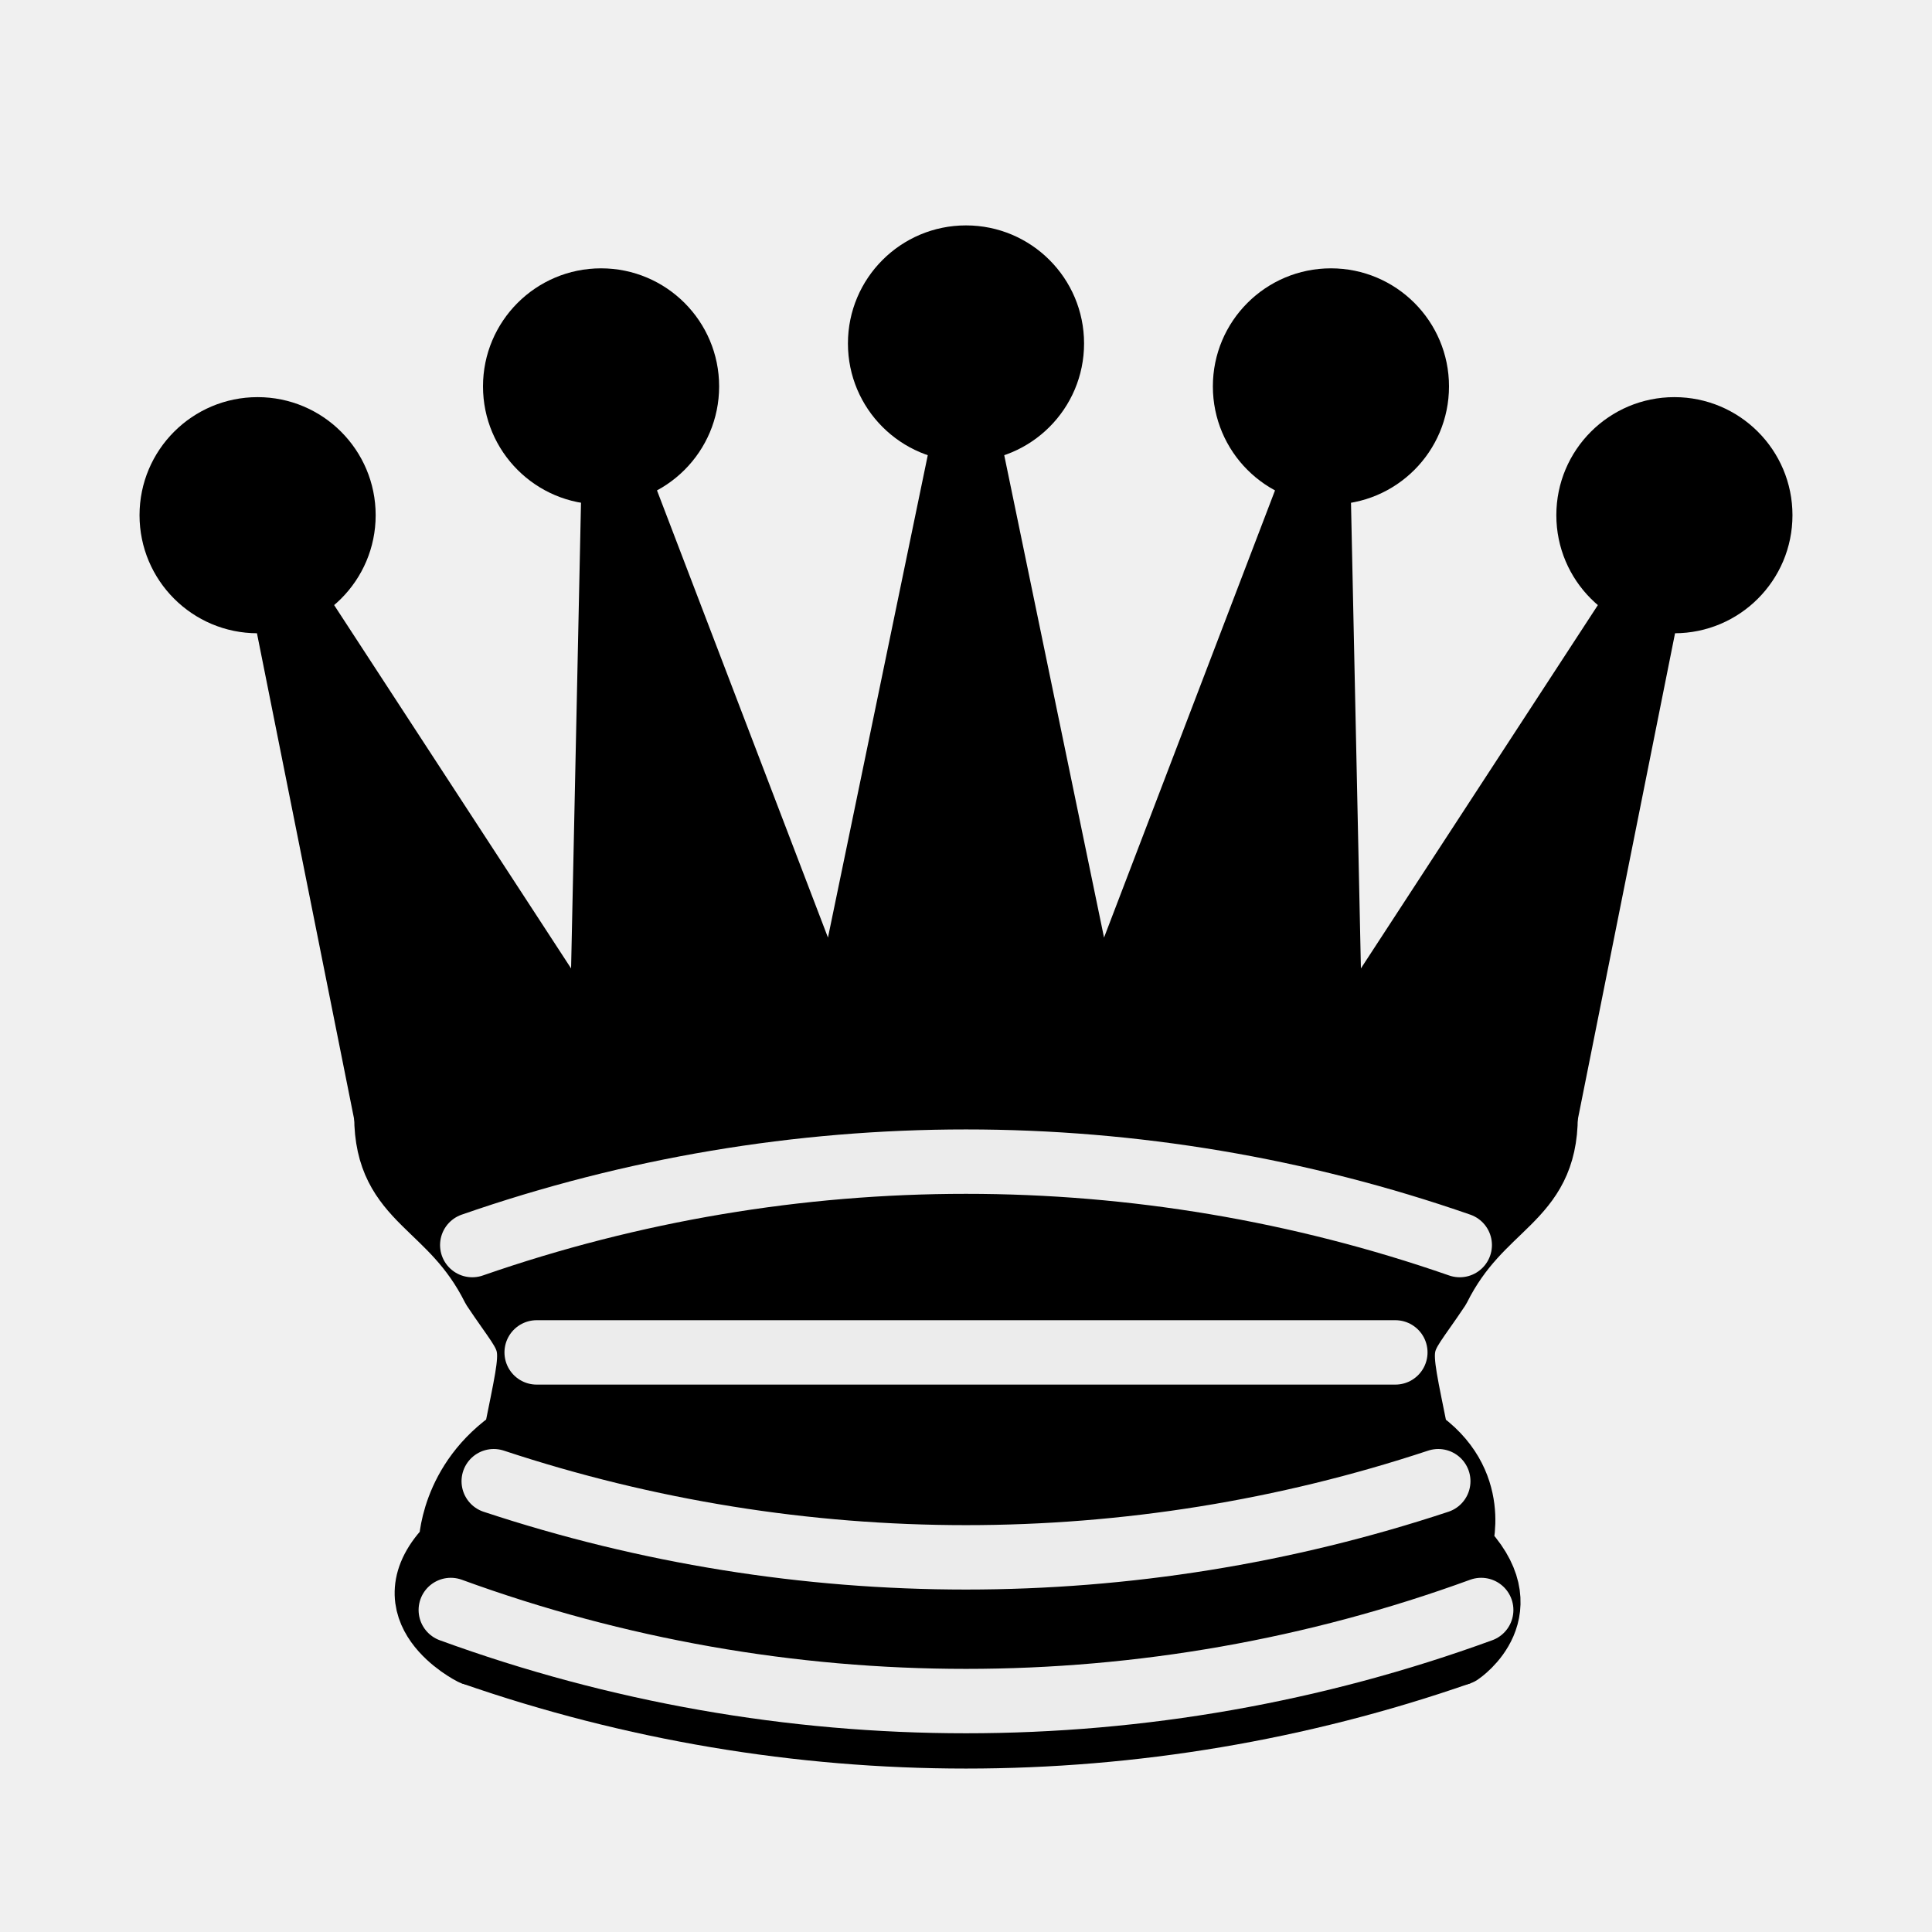
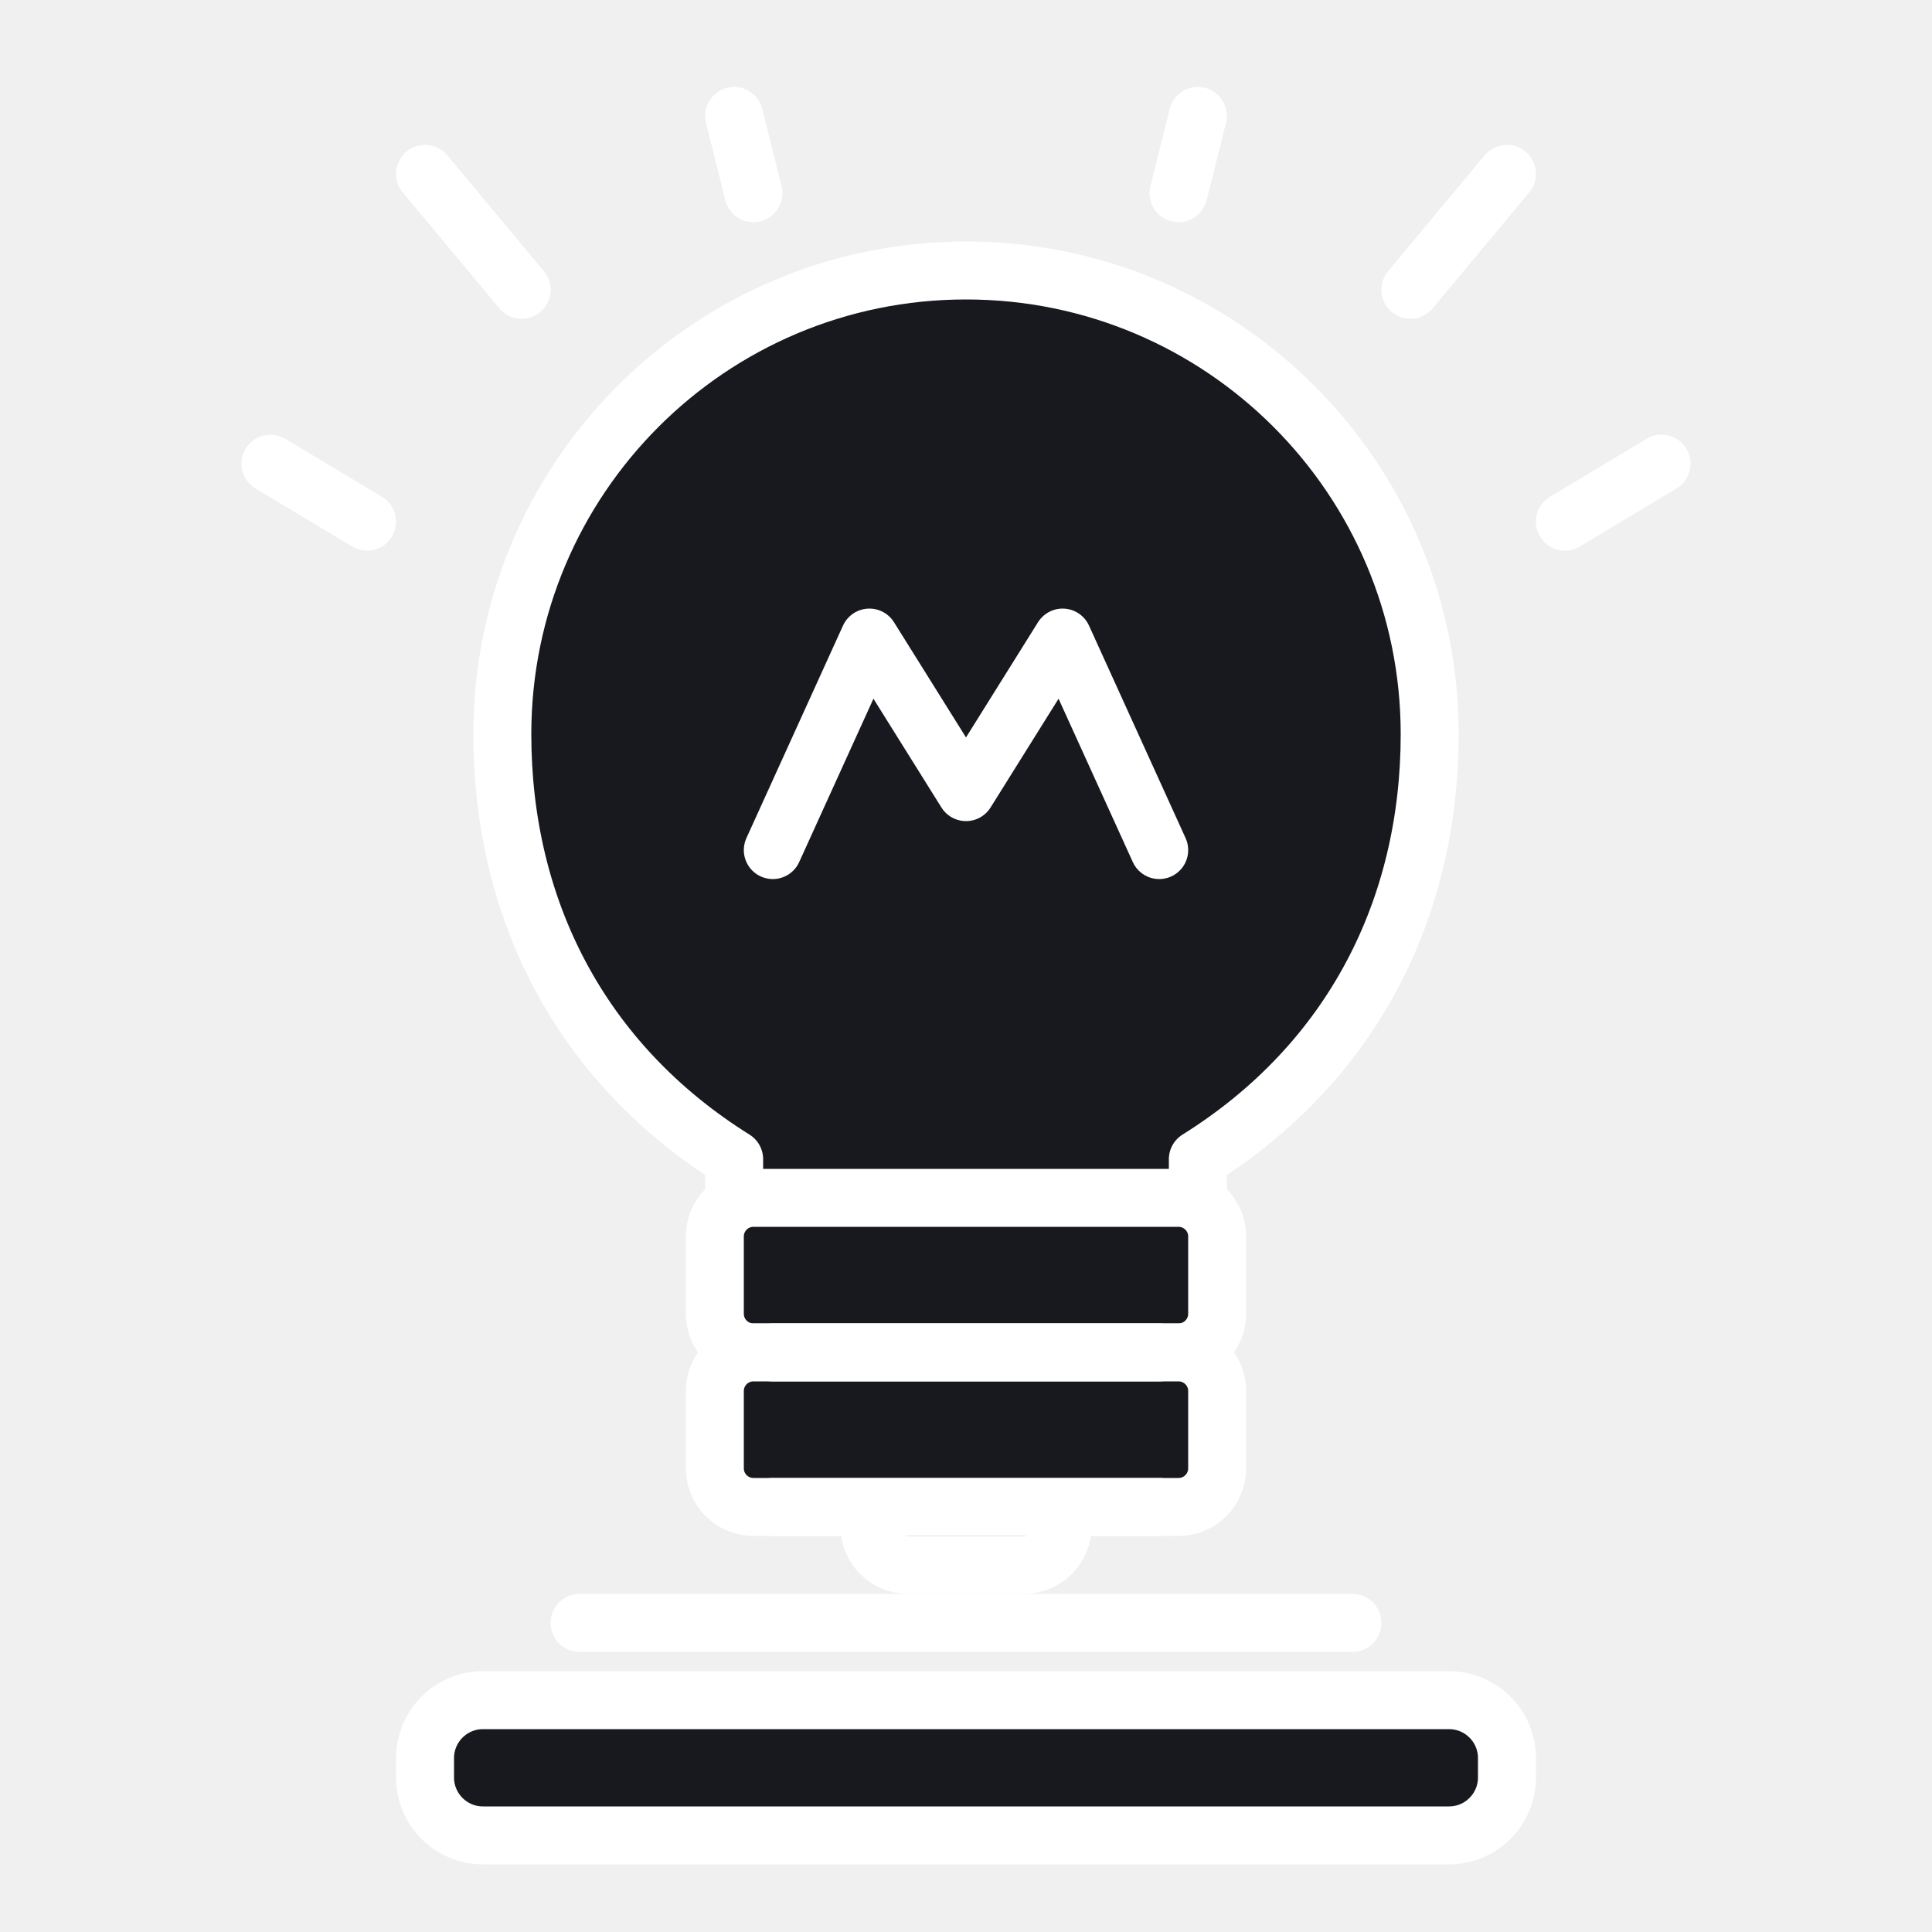
- <svg xmlns="http://www.w3.org/2000/svg" style="color-scheme:light only" width="45" height="45" viewBox="0 0 45 45">
-   <g fill-rule="evenodd" stroke="#000" stroke-linecap="round" stroke-linejoin="round" stroke-width="1.5">
-     <g stroke="none">
-       <circle cx="6" cy="12" r="2.75" />
-       <circle cx="14" cy="9" r="2.75" />
-       <circle cx="22.5" cy="8" r="2.75" />
-       <circle cx="31" cy="9" r="2.75" />
-       <circle cx="39" cy="12" r="2.75" />
-     </g>
-     <path stroke-linecap="butt" d="M9 26c8.5-1.5 21-1.5 27 0l2.5-12.5L31 25l-.3-14.1-5.2 13.6-3-14.5-3 14.5-5.2-13.6L14 25 6.5 13.5z" />
-     <path stroke-linecap="butt" d="M9 26c0 2 1.5 2 2.5 4 1 1.5 1 1 .5 3.5-1.5 1-1.5 2.5-1.5 2.5-1.5 1.5.5 2.5.5 2.5 6.5 1 16.5 1 23 0 0 0 1.5-1 0-2.5 0 0 .5-1.5-1-2.5-.5-2.5-.5-2 .5-3.5 1-2 2.5-2 2.5-4-8.5-1.5-18.5-1.5-27 0z" />
-     <path fill="none" stroke-linecap="butt" d="M11 38.5a35 35 1 0 0 23 0" />
-     <path fill="none" stroke="#ececec" d="M11 29a35 35 1 0 1 23 0m-21.5 2.5h20m-21 3a35 35 1 0 0 22 0m-23 3a35 35 1 0 0 24 0" />
-   </g>
+ <svg xmlns="http://www.w3.org/2000/svg" viewBox="0 0 100 100">
+   <path d="M38 64V60C30 55 26 47 26 38A24 24 0 1 1 74 38C74 47 70 55 62 60V64Z" fill="#17191f" stroke="#ffffff" stroke-width="3" stroke-linejoin="round" stroke-linecap="round" />
+   <polyline points="40,44 45,33 50,41 55,33 60,44" fill="none" stroke="#ffffff" stroke-width="3" stroke-linejoin="round" stroke-linecap="round" />
+   <line x1="14" y1="24" x2="19" y2="27" fill="none" stroke="#ffffff" stroke-width="3" stroke-linejoin="round" stroke-linecap="round" />
+   <line x1="22" y1="9" x2="27" y2="15" fill="none" stroke="#ffffff" stroke-width="3" stroke-linejoin="round" stroke-linecap="round" />
+   <line x1="38" y1="6" x2="39" y2="10" fill="none" stroke="#ffffff" stroke-width="3" stroke-linejoin="round" stroke-linecap="round" />
+   <line x1="62" y1="6" x2="61" y2="10" fill="none" stroke="#ffffff" stroke-width="3" stroke-linejoin="round" stroke-linecap="round" />
+   <line x1="78" y1="9" x2="73" y2="15" fill="none" stroke="#ffffff" stroke-width="3" stroke-linejoin="round" stroke-linecap="round" />
+   <line x1="86" y1="24" x2="81" y2="27" fill="none" stroke="#ffffff" stroke-width="3" stroke-linejoin="round" stroke-linecap="round" />
+   <rect x="45" y="77" width="10" height="4" rx="2" fill="#17191f" stroke="#ffffff" stroke-width="3" stroke-linejoin="round" stroke-linecap="round" />
+   <rect x="37" y="62" width="26" height="8" rx="2" fill="#17191f" stroke="#ffffff" stroke-width="3" stroke-linejoin="round" stroke-linecap="round" />
+   <rect x="37" y="70" width="26" height="8" rx="2" fill="#17191f" stroke="#ffffff" stroke-width="3" stroke-linejoin="round" stroke-linecap="round" />
+   <line x1="40" y1="70" x2="60" y2="70" fill="none" stroke="#ffffff" stroke-width="3" stroke-linejoin="round" stroke-linecap="round" />
+   <line x1="40" y1="78" x2="60" y2="78" fill="none" stroke="#ffffff" stroke-width="3" stroke-linejoin="round" stroke-linecap="round" />
+   <line x1="30" y1="84" x2="70" y2="84" fill="none" stroke="#ffffff" stroke-width="3" stroke-linejoin="round" stroke-linecap="round" />
+   <rect x="22" y="88" width="56" height="7" rx="3" fill="#17191f" stroke="#ffffff" stroke-width="3" stroke-linejoin="round" stroke-linecap="round" />
</svg>
